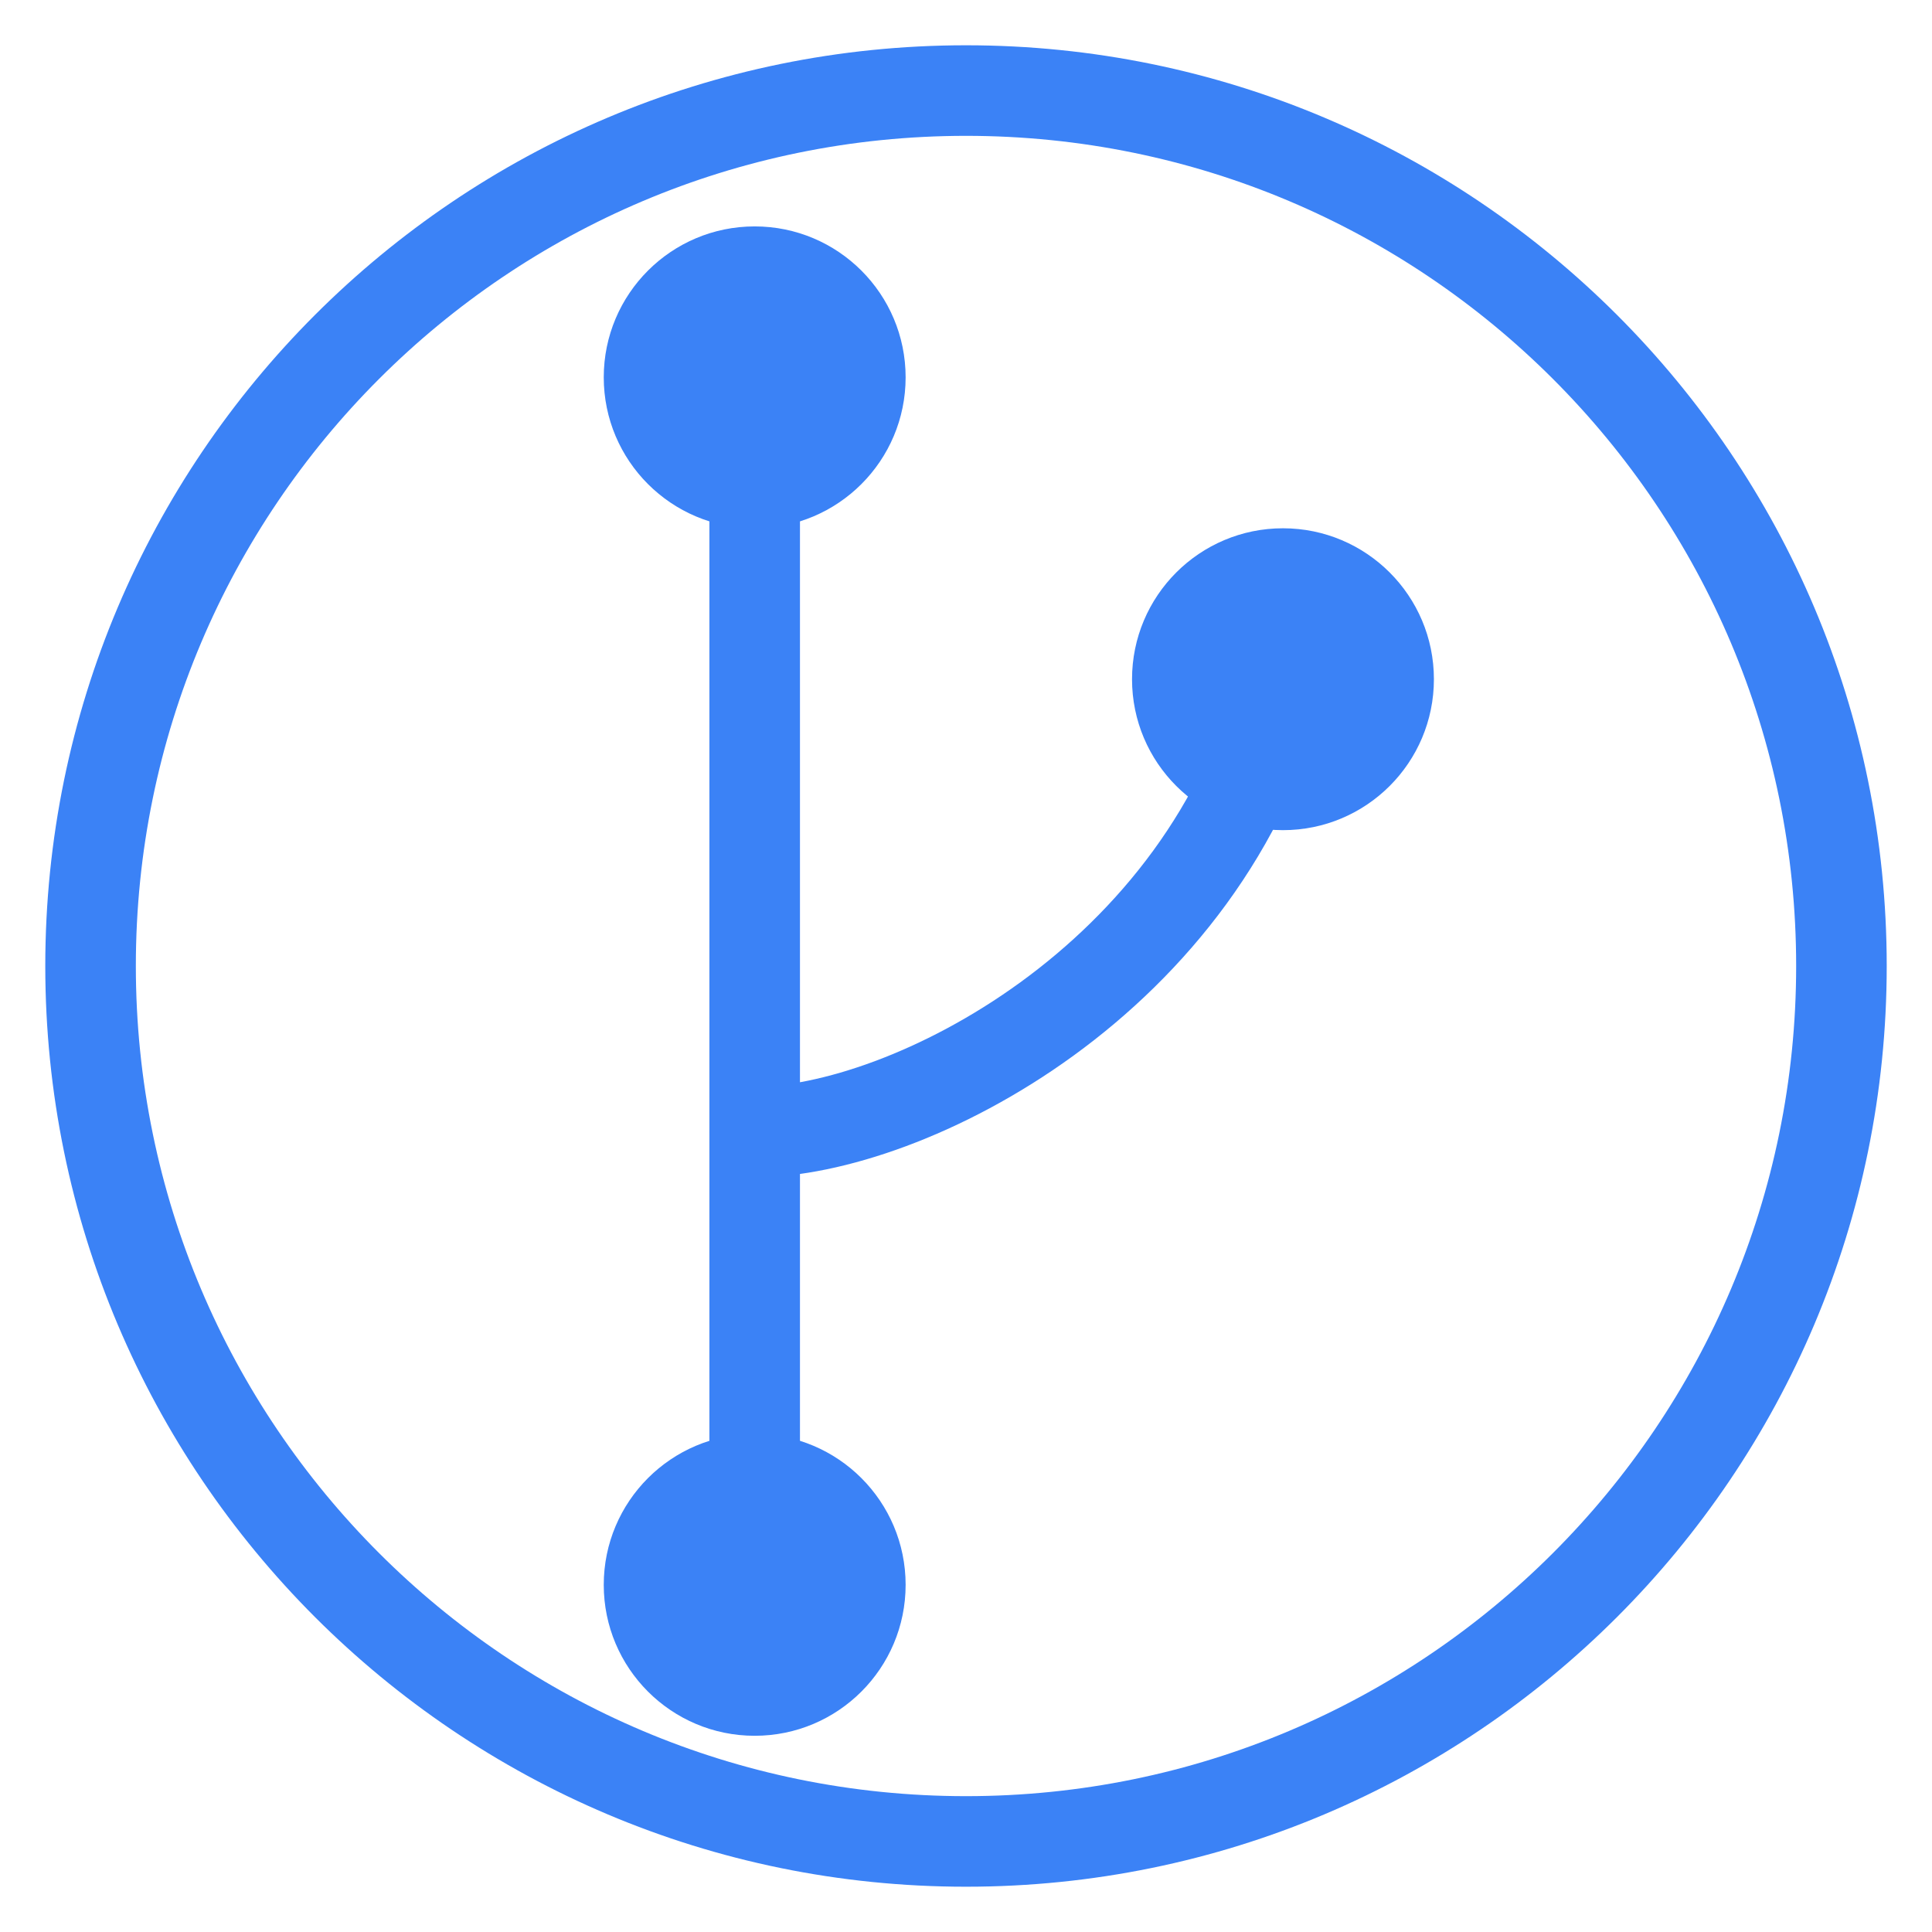
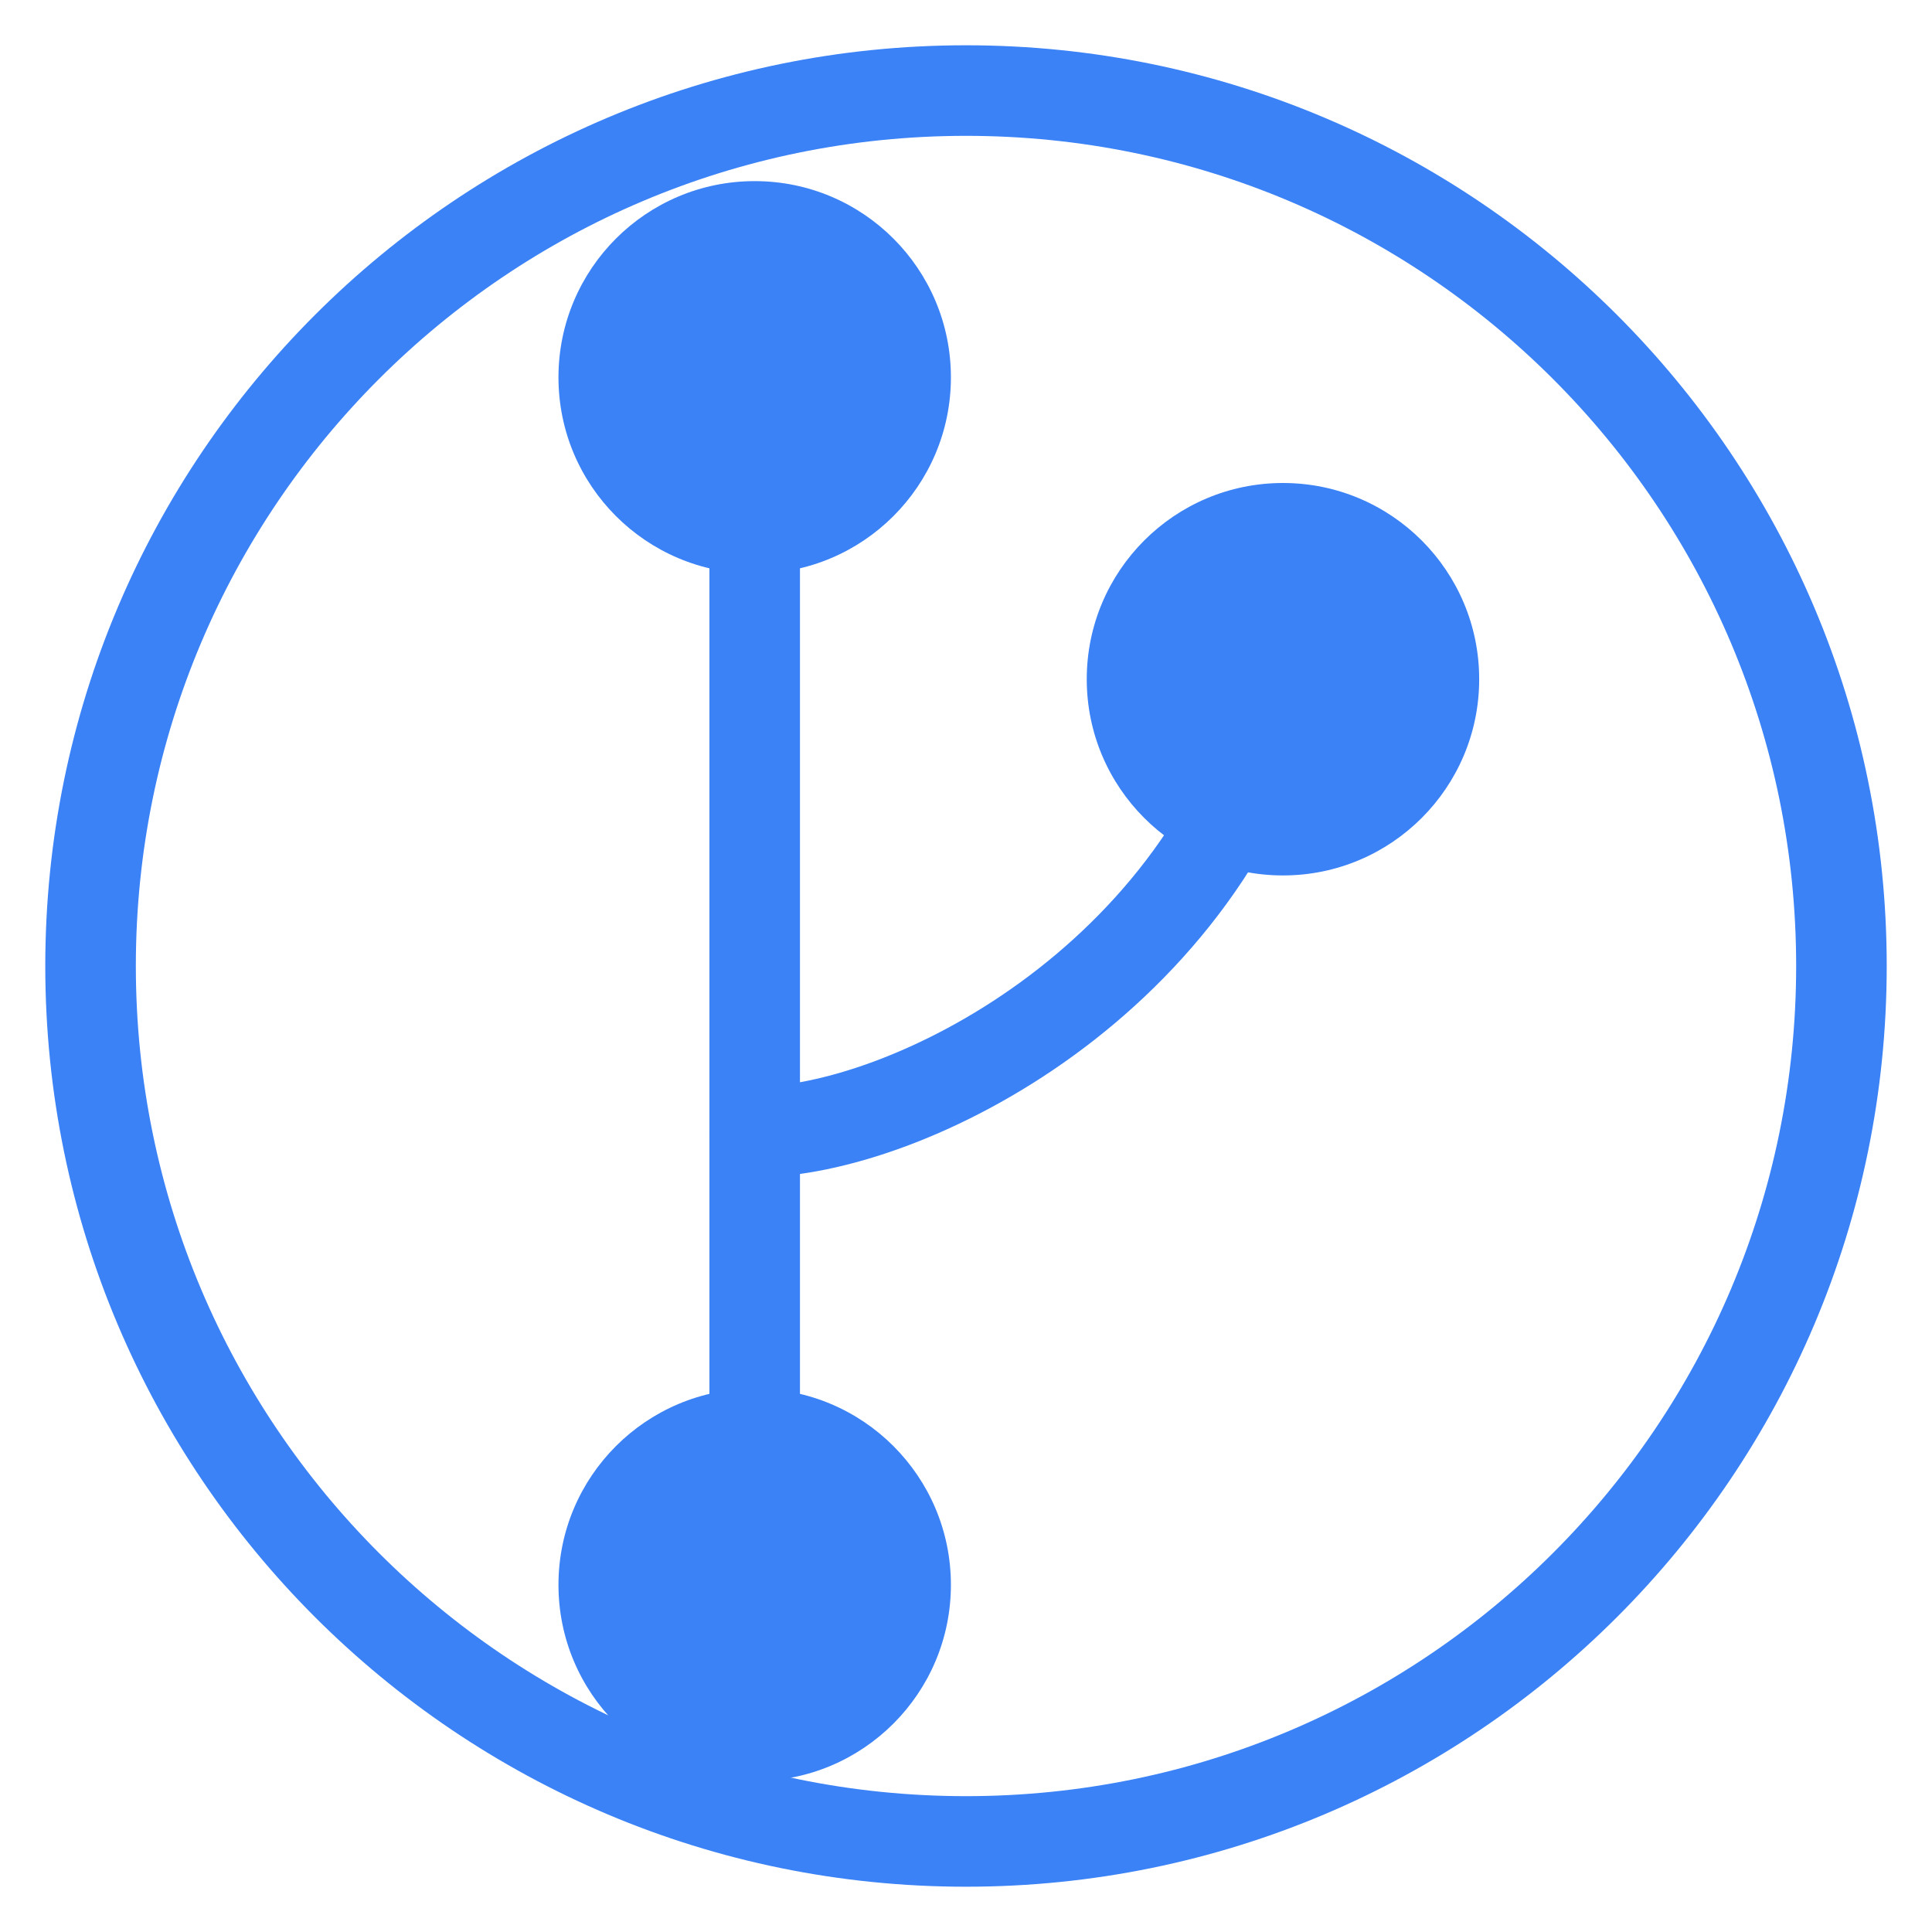
<svg xmlns="http://www.w3.org/2000/svg" width="256" height="256" viewBox="0 0 128 128" fill="none">
  <circle cx="64" cy="64" r="58" stroke="#3b82f6" stroke-width="6" fill="none" />
  <line x1="50" y1="105" x2="50" y2="25" stroke="#3b82f6" stroke-width="6" stroke-linecap="round" />
  <path d="M50 75 C60 75 80 65 85 45" stroke="#3b82f6" stroke-width="6" fill="none" stroke-linecap="round" />
-   <circle cx="50" cy="105" r="10" fill="#3b82f6" />
-   <circle cx="50" cy="25" r="10" fill="#3b82f6" />
-   <circle cx="85" cy="45" r="10" fill="#3b82f6" />
+   <circle cx="50" cy="105" r="13" fill="#3b82f6" />
+   <circle cx="50" cy="25" r="13" fill="#3b82f6" />
+   <circle cx="85" cy="45" r="13" fill="#3b82f6" />
</svg>
